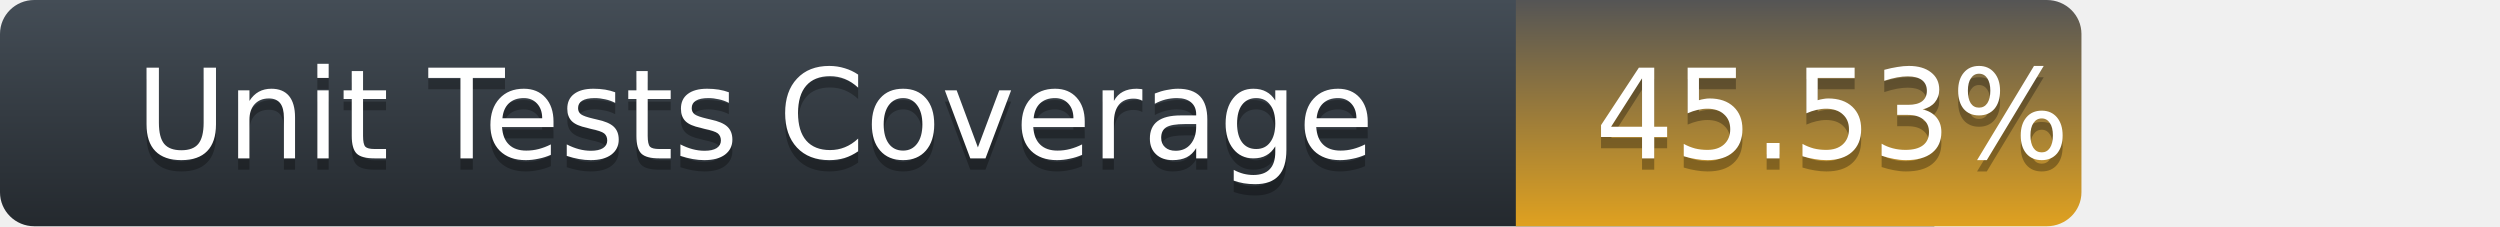
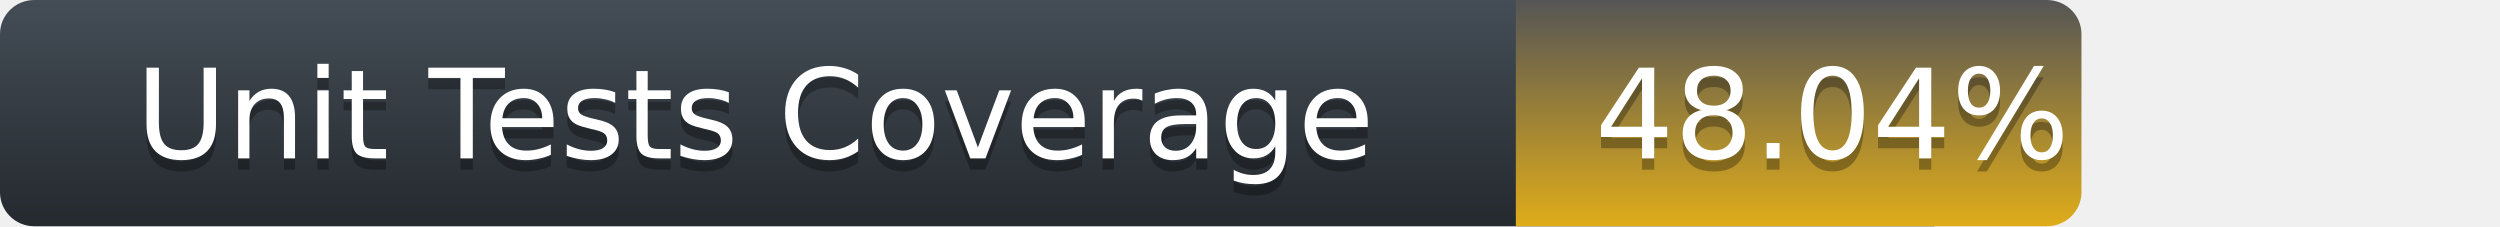
<svg xmlns="http://www.w3.org/2000/svg" width="221" height="20">
  <defs>
    <linearGradient id="title-fill" x1="50%" y1="0%" x2="50%" y2="100%">
      <stop stop-color="#444D56" offset="0%" />
      <stop stop-color="#24292E" offset="100%" />
    </linearGradient>
    <linearGradient id="coverage-fill" x1="50%" y1="0%" x2="50%" y2="100%">
      <stop stop-color="#555" offset="0%" />
-       <stop stop-color="#dfa120" offset="100%" />
+       <stop stop-color="#dfac1a" offset="100%" />
    </linearGradient>
  </defs>
  <g fill="none" fill-rule="evenodd">
    <g font-family="'DejaVu Sans',Verdana,Geneva,sans-serif" font-size="11">
      <path d="M0,3 C0,1.343 1.355,0 3.027,0 L171,0 L171,20 L3.027,20 C1.355,20 0,18.657 0,17 L0,3 Z" fill="url(#title-fill)" fill-rule="nonzero" />
      <text fill="#010101" fill-opacity=".3">
        <tspan x="12" y="15" aria-hidden="true">Unit Tests Coverage</tspan>
      </text>
      <text fill="#FFFFFF">
        <tspan x="12" y="14">Unit Tests Coverage</tspan>
      </text>
    </g>
    <g transform="translate(134)" font-family="'DejaVu Sans',Verdana,Geneva,sans-serif" font-size="11">
      <path d="M0 0h46.939C48.629 0 50 1.343 50 3v14c0 1.657-1.37 3-3.061 3H0V0z" fill="url(#coverage-fill)" fill-rule="nonzero" />
      <text fill="#010101" fill-opacity=".3" aria-hidden="true">
-         <tspan x="7" y="15">45.53%</tspan>
+         <tspan x="7" y="15">48.04%</tspan>
      </text>
      <text fill="#FFFFFF">
-         <tspan x="7" y="14">45.53%</tspan>
+         <tspan x="7" y="14">48.04%</tspan>
      </text>
    </g>
  </g>
</svg>
